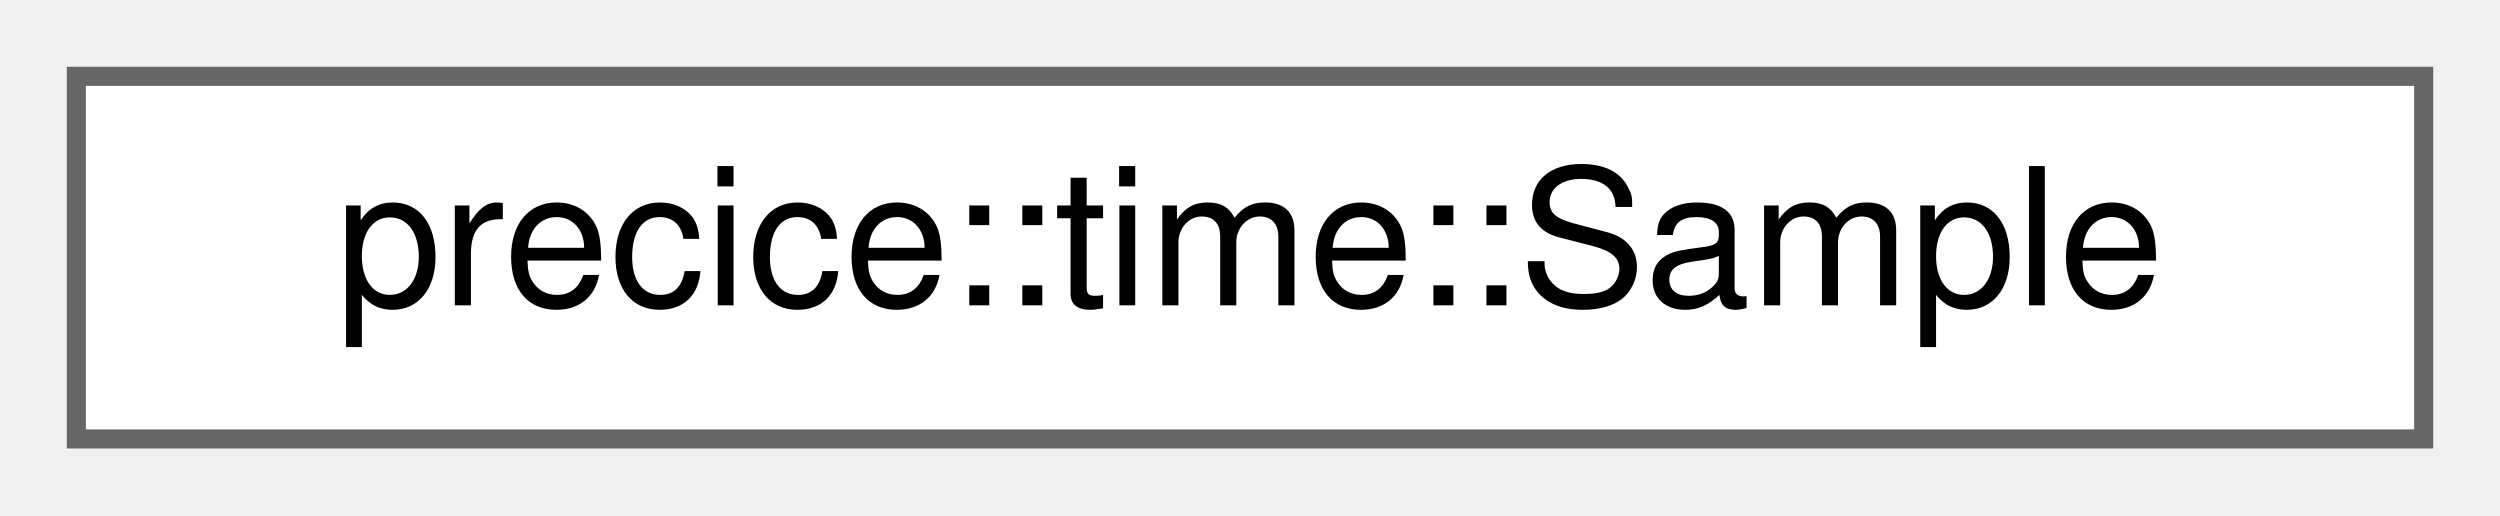
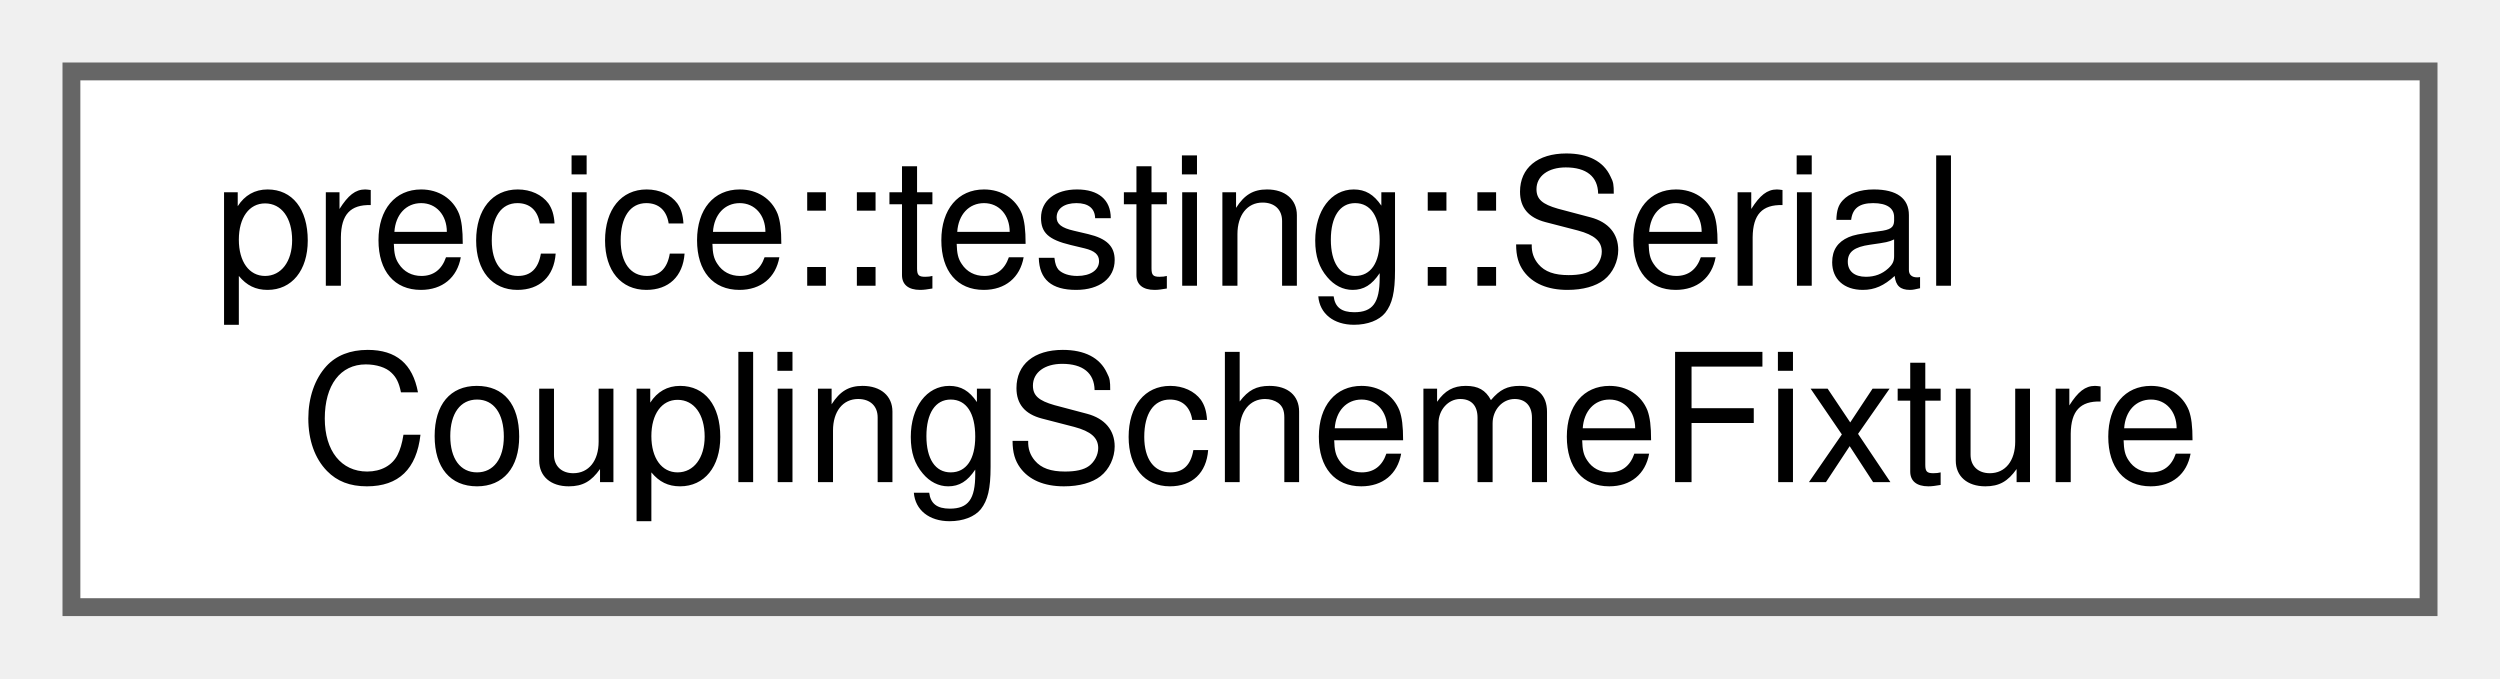
- <svg xmlns="http://www.w3.org/2000/svg" xmlns:xlink="http://www.w3.org/1999/xlink" width="131pt" height="27pt" viewBox="0.00 0.00 131.00 27.00">
-   <g id="graph0" class="graph" transform="scale(1 1) rotate(0) translate(4 23)">
+ <svg xmlns="http://www.w3.org/2000/svg" xmlns:xlink="http://www.w3.org/1999/xlink" width="140pt" height="38pt" viewBox="0.00 0.00 140.00 38.00">
+   <g id="graph0" class="graph" transform="scale(1 1) rotate(0) translate(4 34)">
    <g id="Node000000" class="node">
      <g id="a_Node000000">
-         <a xlink:href="structprecice_1_1time_1_1Sample.html" target="_top" xlink:title=" ">
-           <polygon fill="white" stroke="#666666" points="123,-19 0,-19 0,0 123,0 123,-19" />
-           <text text-anchor="middle" x="61.5" y="-7" font-family="Helvetica,sans-Serif" font-size="10.00">precice::time::Sample</text>
+         <a xlink:href="structprecice_1_1testing_1_1SerialCouplingSchemeFixture.html" target="_top" xlink:title=" ">
+           <polygon fill="white" stroke="#666666" points="132,-30 0,-30 0,0 132,0 132,-30" />
+           <text text-anchor="start" x="8" y="-18" font-family="Helvetica,sans-Serif" font-size="10.00">precice::testing::Serial</text>
+           <text text-anchor="middle" x="66" y="-7" font-family="Helvetica,sans-Serif" font-size="10.00">CouplingSchemeFixture</text>
        </a>
      </g>
    </g>
  </g>
</svg>
